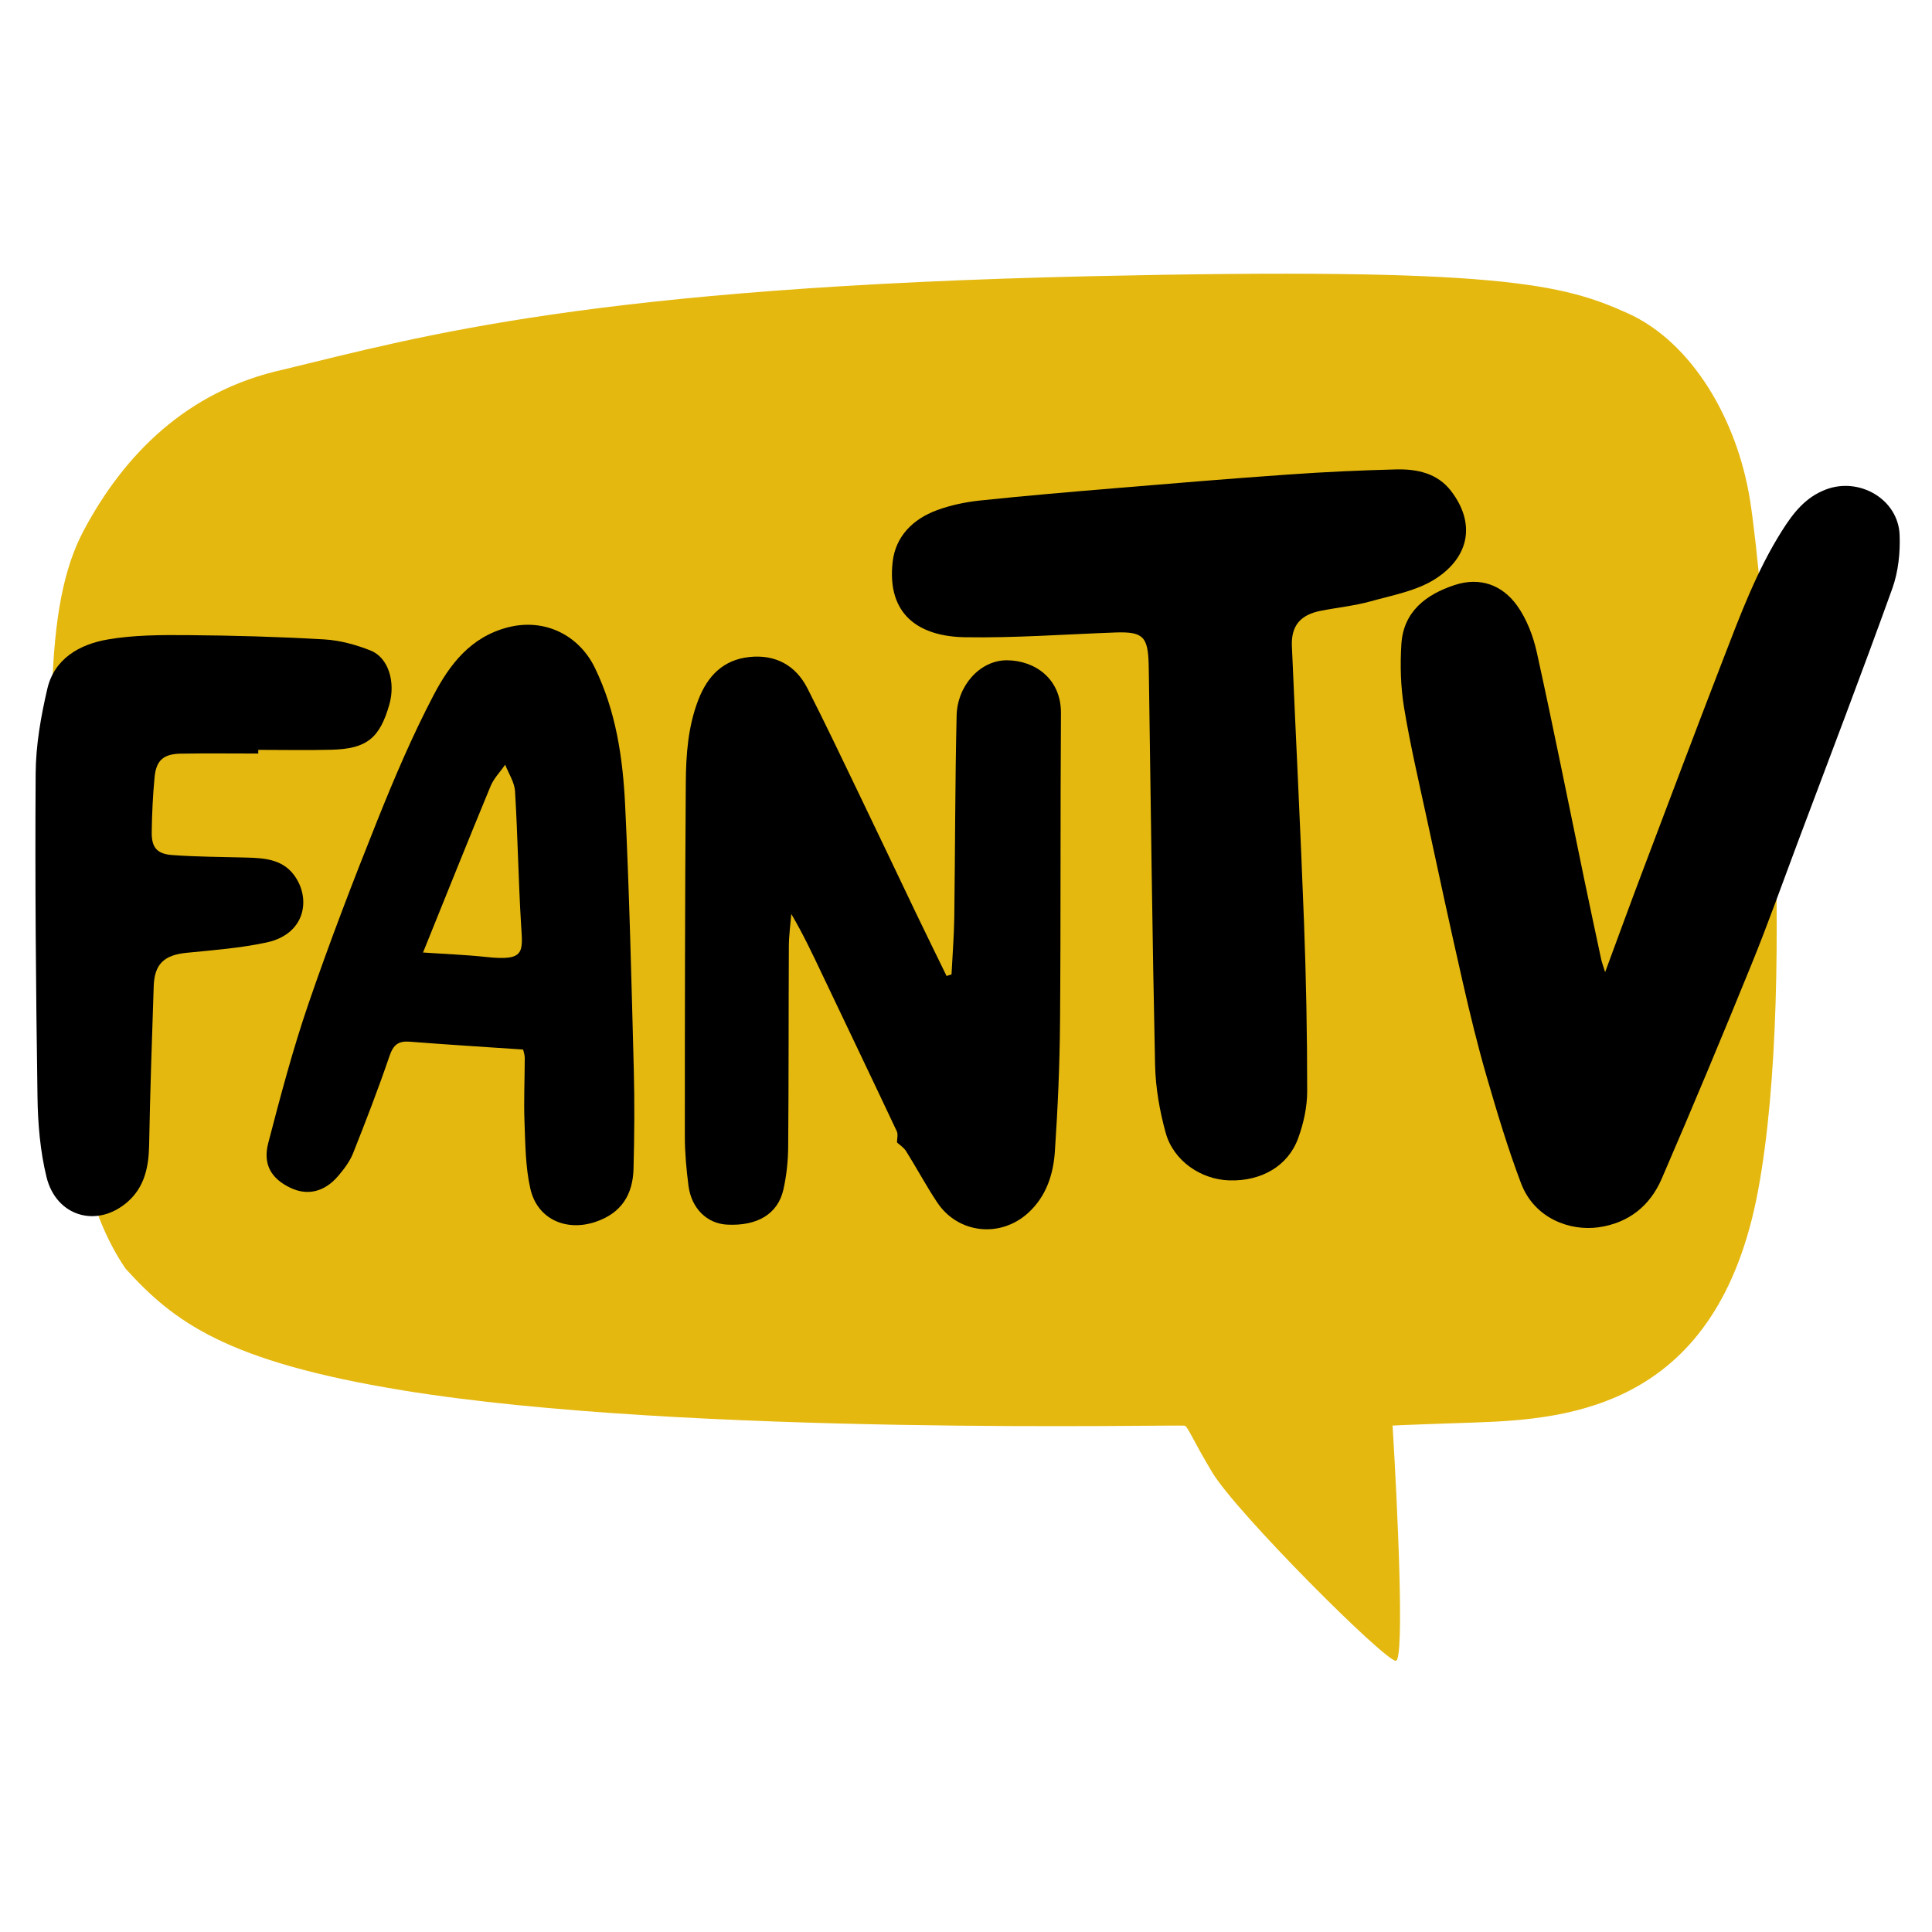
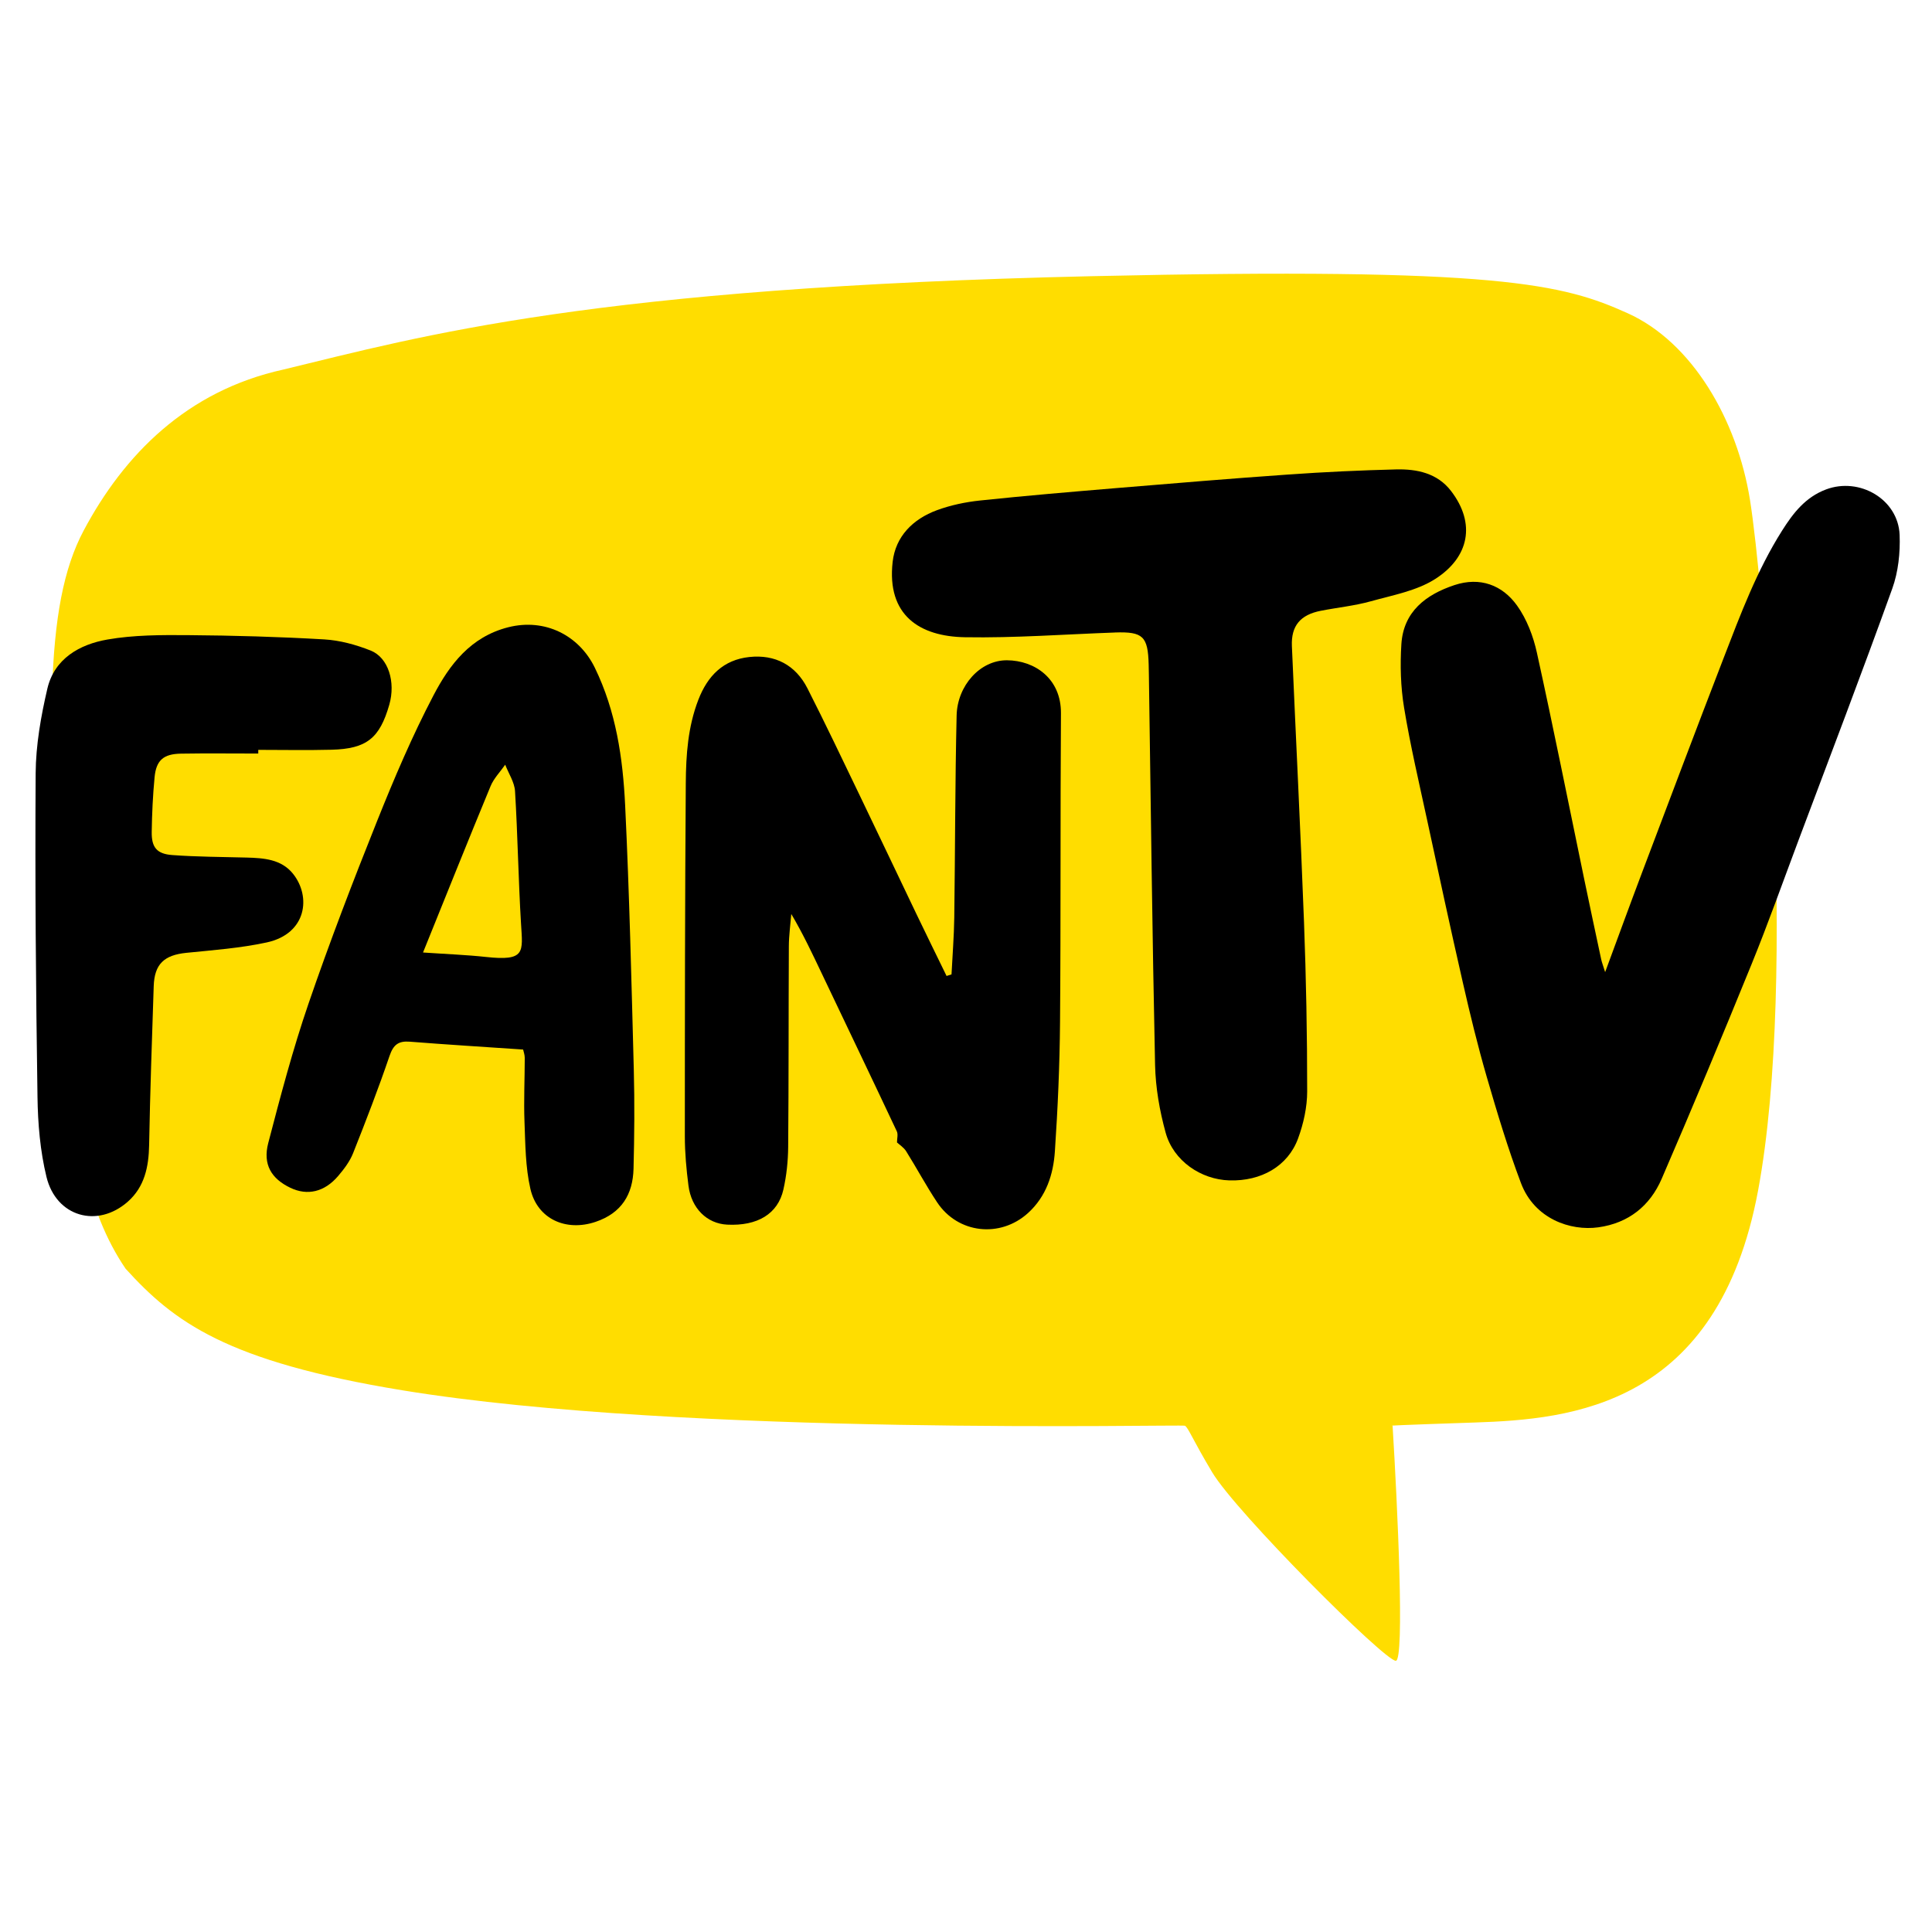
<svg xmlns="http://www.w3.org/2000/svg" width="600" height="600" viewBox="0 0 600 600" fill="none">
-   <path d="M338.979 85.774C184 89.269 131.333 104.269 88 114.769C58.001 121.353 38.48 141.274 25.98 164.774C13.479 188.274 14.479 226.274 19.48 309.774C21.987 351.652 26.882 376.183 39 394C54 410.5 70.148 422.801 124.979 431.774C212.979 446.174 366.959 442.279 367.979 442.774C369 443.269 370.479 447.274 376.479 457.274C383.979 469.774 429.979 515.774 433.479 515.774C436.279 515.774 433.979 467.107 432.479 442.774C430.979 442.774 433.979 442.574 457.979 441.774C487.979 440.774 533.479 436.774 545.979 369.774C558.479 302.774 547.479 180.274 543.479 155.274C539.479 130.274 525.479 106.274 505.479 97.274C485.479 88.274 465.947 82.91 338.979 85.774Z" fill="#E4B80F" />
+   <path d="M338.979 85.774C184 89.269 131.333 104.269 88 114.769C58.001 121.353 38.48 141.274 25.98 164.774C13.479 188.274 14.479 226.274 19.48 309.774C21.987 351.652 26.882 376.183 39 394C54 410.5 70.148 422.801 124.979 431.774C212.979 446.174 366.959 442.279 367.979 442.774C369 443.269 370.479 447.274 376.479 457.274C383.979 469.774 429.979 515.774 433.479 515.774C436.279 515.774 433.979 467.107 432.479 442.774C430.979 442.774 433.979 442.574 457.979 441.774C487.979 440.774 533.479 436.774 545.979 369.774C558.479 302.774 547.479 180.274 543.479 155.274C539.479 130.274 525.479 106.274 505.479 97.274C485.479 88.274 465.947 82.91 338.979 85.774Z" fill="#FFDD00" />
  <path d="M162.447 325.945C150.448 325.127 138.849 324.421 127.274 323.505C123.708 323.222 122.162 324.47 120.981 327.907C117.506 338.089 113.631 348.141 109.651 358.144C108.633 360.705 106.85 363.064 105.035 365.196C100.77 370.214 95.438 371.414 90.147 368.868C84.278 366.047 81.576 361.638 83.301 355.007C87.094 340.448 90.945 325.848 95.829 311.63C102.373 292.555 109.618 273.7 117.115 254.966C122.414 241.737 128.014 228.564 134.624 215.95C139.614 206.425 146.11 197.776 157.839 194.801C169.244 191.915 179.826 197.306 184.718 207.35C191.328 220.911 193.436 235.43 194.144 250.102C195.463 277.445 196.106 304.828 196.83 332.195C197.099 342.442 197.009 352.704 196.749 362.943C196.545 370.919 193.053 376.732 184.946 379.463C175.845 382.536 166.883 378.653 164.718 369.209C163.171 362.473 163.155 355.347 162.886 348.384C162.634 341.785 162.96 335.17 162.968 328.556C162.968 327.534 162.577 326.521 162.455 325.929L162.447 325.945ZM131.368 295.806C138.8 296.317 144.889 296.536 150.92 297.192C163.244 298.538 162.349 295.693 161.812 286.913C160.982 273.189 160.786 259.433 159.948 245.709C159.777 242.92 157.953 240.221 156.895 237.489C155.357 239.694 153.354 241.72 152.353 244.144C145.361 261.03 138.58 277.996 131.376 295.806H131.368Z" fill="black" />
  <path d="M498.491 301.902C502.536 290.967 506.151 281.044 509.879 271.171C518.312 248.87 526.712 226.562 535.3 204.326C540.534 190.772 545.63 177.137 553.46 164.759C556.887 159.344 560.681 154.415 567.071 152.008C577.482 148.076 589.504 155.056 589.944 166.113C590.164 171.649 589.529 177.599 587.665 182.787C578.263 208.922 568.332 234.879 558.572 260.884C553.745 273.741 549.154 286.695 543.977 299.413C534.893 321.738 525.605 343.982 516.041 366.104C512.41 374.494 505.76 379.861 496.358 381.158C487.722 382.349 476.553 378.556 472.353 367.426C468.275 356.628 464.946 345.522 461.722 334.433C458.914 324.754 456.529 314.937 454.291 305.112C450.448 288.3 446.818 271.43 443.188 254.577C440.689 243.001 437.97 231.458 436.049 219.777C434.982 213.316 434.795 206.588 435.21 200.046C435.853 189.937 442.813 184.652 451.71 181.701C459.598 179.091 466.533 181.644 471.132 188.057C474.16 192.28 476.179 197.606 477.302 202.729C482.455 226.124 487.135 249.632 492.003 273.092C493.721 281.377 495.495 289.645 497.262 297.922C497.473 298.895 497.848 299.835 498.491 301.902Z" fill="black" />
  <path d="M346.313 196.43C330.757 196.982 315.193 198.165 299.646 197.898C285.629 197.663 275.34 191.097 277.22 174.495C278.124 166.55 283.545 161.192 290.96 158.452C295.226 156.88 299.833 155.915 304.367 155.437C318.49 153.945 332.654 152.753 346.809 151.57C364.628 150.087 382.446 148.603 400.281 147.355C411.351 146.576 422.438 146.058 433.533 145.782C440.037 145.62 446.37 146.925 450.635 152.478C458.401 162.603 456.252 173.044 445.776 179.772C439.98 183.493 432.548 184.83 425.71 186.735C420.647 188.146 415.348 188.673 410.171 189.686C403.846 190.926 400.94 194.355 401.209 200.646C402.438 229.213 403.895 257.771 404.97 286.346C405.629 303.872 405.963 321.422 405.955 338.956C405.955 343.836 404.823 348.943 403.13 353.556C399.972 362.173 391.669 366.874 381.811 366.583C372.947 366.323 364.416 360.511 362.007 351.78C360.126 344.971 358.873 337.789 358.718 330.736C357.847 290.375 357.391 250.005 356.797 209.636C356.781 208.558 356.756 207.471 356.732 206.393C356.512 197.622 354.965 196.131 346.321 196.422L346.313 196.43Z" fill="black" />
  <path d="M295.502 302.607C295.795 296.73 296.275 290.853 296.357 284.968C296.642 264.046 296.601 243.115 297.089 222.201C297.301 212.943 304.375 204.999 312.735 205.056C321.314 205.112 329.56 210.698 329.487 221.512C329.267 253.515 329.462 285.519 329.202 317.523C329.096 330.866 328.502 344.217 327.606 357.536C327.126 364.726 324.936 371.568 319.255 376.724C310.618 384.554 297.505 383.128 291.041 373.4C287.614 368.253 284.7 362.773 281.412 357.528C280.671 356.344 279.352 355.526 278.571 354.796C278.571 353.621 278.962 352.283 278.514 351.343C270.822 335.008 263.015 318.731 255.258 302.437C252.319 296.26 249.413 290.067 245.742 283.849C245.474 287.181 245.001 290.513 244.985 293.853C244.879 314.645 244.953 335.43 244.774 356.223C244.733 360.633 244.261 365.124 243.292 369.42C241.574 377.032 235.193 380.793 225.824 380.323C219.588 380.007 214.721 375.313 213.809 368.212C213.158 363.146 212.686 358.022 212.686 352.923C212.686 316.331 212.718 279.747 212.979 243.155C213.044 234.417 213.638 225.694 216.886 217.304C219.775 209.83 224.684 204.902 232.702 204.042C240.728 203.183 247.093 206.539 250.773 213.794C256.389 224.843 261.705 236.038 267.085 247.209C272.93 259.328 278.677 271.495 284.497 283.63C287.614 290.132 290.805 296.609 293.964 303.094C294.477 302.932 294.997 302.77 295.51 302.607H295.502Z" fill="black" />
  <path d="M80.199 234.02C72.206 234.02 64.204 233.922 56.211 234.052C50.765 234.141 48.51 236.103 48.005 241.38C47.468 247.022 47.2 252.697 47.118 258.363C47.045 263.138 48.673 265.189 53.5 265.545C61.168 266.113 68.868 266.113 76.561 266.323C81.917 266.469 87.346 266.826 90.985 271.341C96.674 278.41 95.283 289.986 82.82 292.685C74.656 294.452 66.215 295.069 57.863 295.912C51.001 296.609 47.965 299.373 47.737 306.247C47.191 322.703 46.613 339.159 46.312 355.615C46.19 362.359 44.904 368.577 39.711 373.173C30.276 381.523 17.456 377.899 14.436 365.505C12.474 357.463 11.758 348.968 11.644 340.659C11.147 307.163 10.854 273.668 11.074 240.172C11.131 231.393 12.702 222.476 14.704 213.884C16.886 204.537 24.717 200.119 33.361 198.611C41.542 197.184 50.057 197.184 58.416 197.249C72.507 197.355 86.614 197.752 100.679 198.571C105.547 198.854 110.529 200.216 115.087 202.024C120.639 204.229 122.91 211.841 120.899 218.853C117.912 229.269 113.866 232.552 102.975 232.836C95.388 233.031 87.802 232.877 80.207 232.877C80.207 233.258 80.207 233.647 80.207 234.028L80.199 234.02Z" fill="black" />
</svg>
